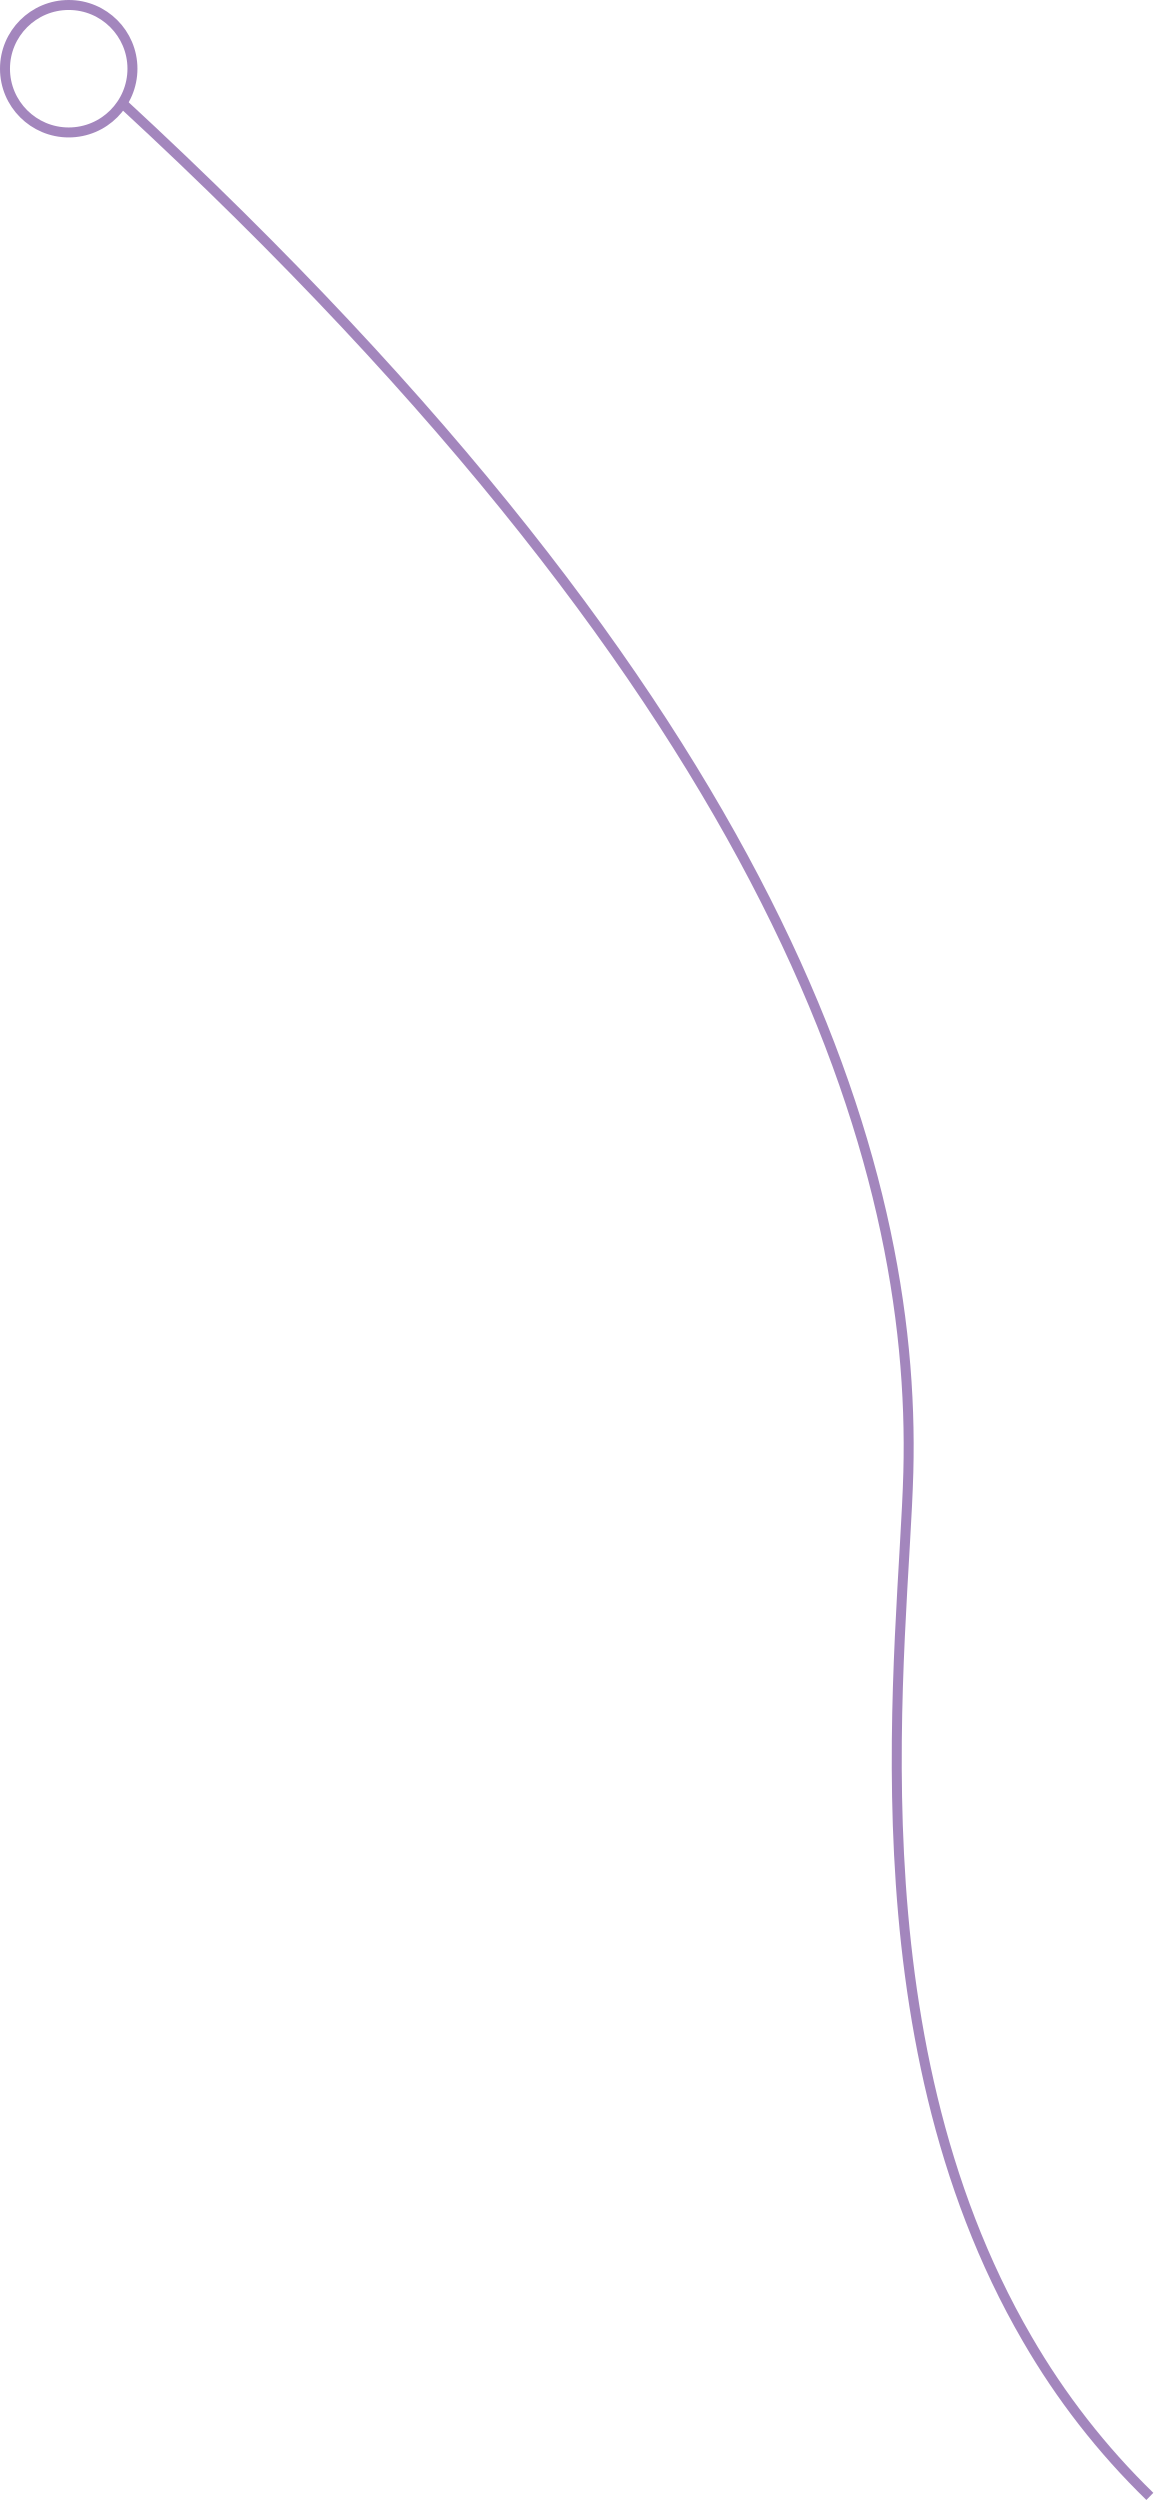
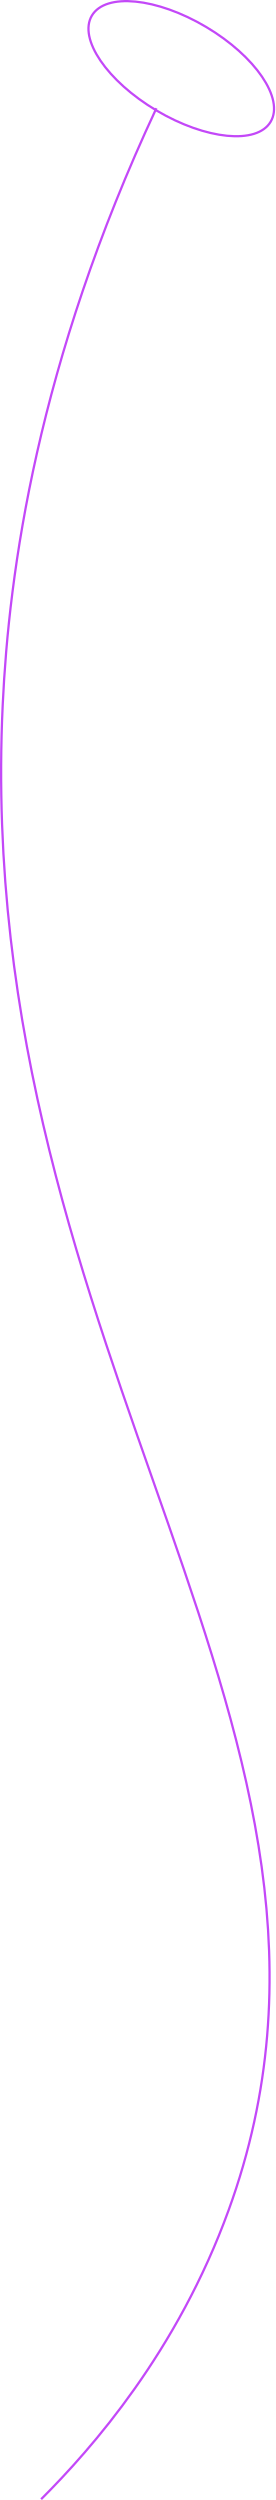
- <svg xmlns="http://www.w3.org/2000/svg" viewBox="0 0 346.74 751.62">
+ <svg xmlns="http://www.w3.org/2000/svg" viewBox="0 0 121.76 1106.24">
  <defs>
-     <style>.cls-1{fill:none;stroke:#a386bd;stroke-miterlimit:10;stroke-width:3px;}</style>
+     <style>.cls-1{fill:none;stroke:#c348f8;stroke-miterlimit:10;}</style>
  </defs>
  <g id="Capa_2" data-name="Capa 2">
    <g id="Capa_1-2" data-name="Capa 1">
-       <path class="cls-1" d="M36.81,31.06C234.93,214,275.54,349.88,273.09,442.61c-1.36,51.41-18,168.25,35.73,260.56a219,219,0,0,0,36.88,47.37" />
-       <circle class="cls-1" cx="20.66" cy="20.66" r="19.16" />
+       <path class="cls-1" d="M69.2,47.89C16.29,161,3.94,253.33,1.2,311.89c-13.57,290.2,176.13,456,100,666-22.67,62.52-60.36,105.37-83,128" />
+       <ellipse class="cls-1" cx="80.2" cy="30.39" rx="21.5" ry="46" transform="translate(13.13 83.84) rotate(-59.3)" />
    </g>
  </g>
</svg>
